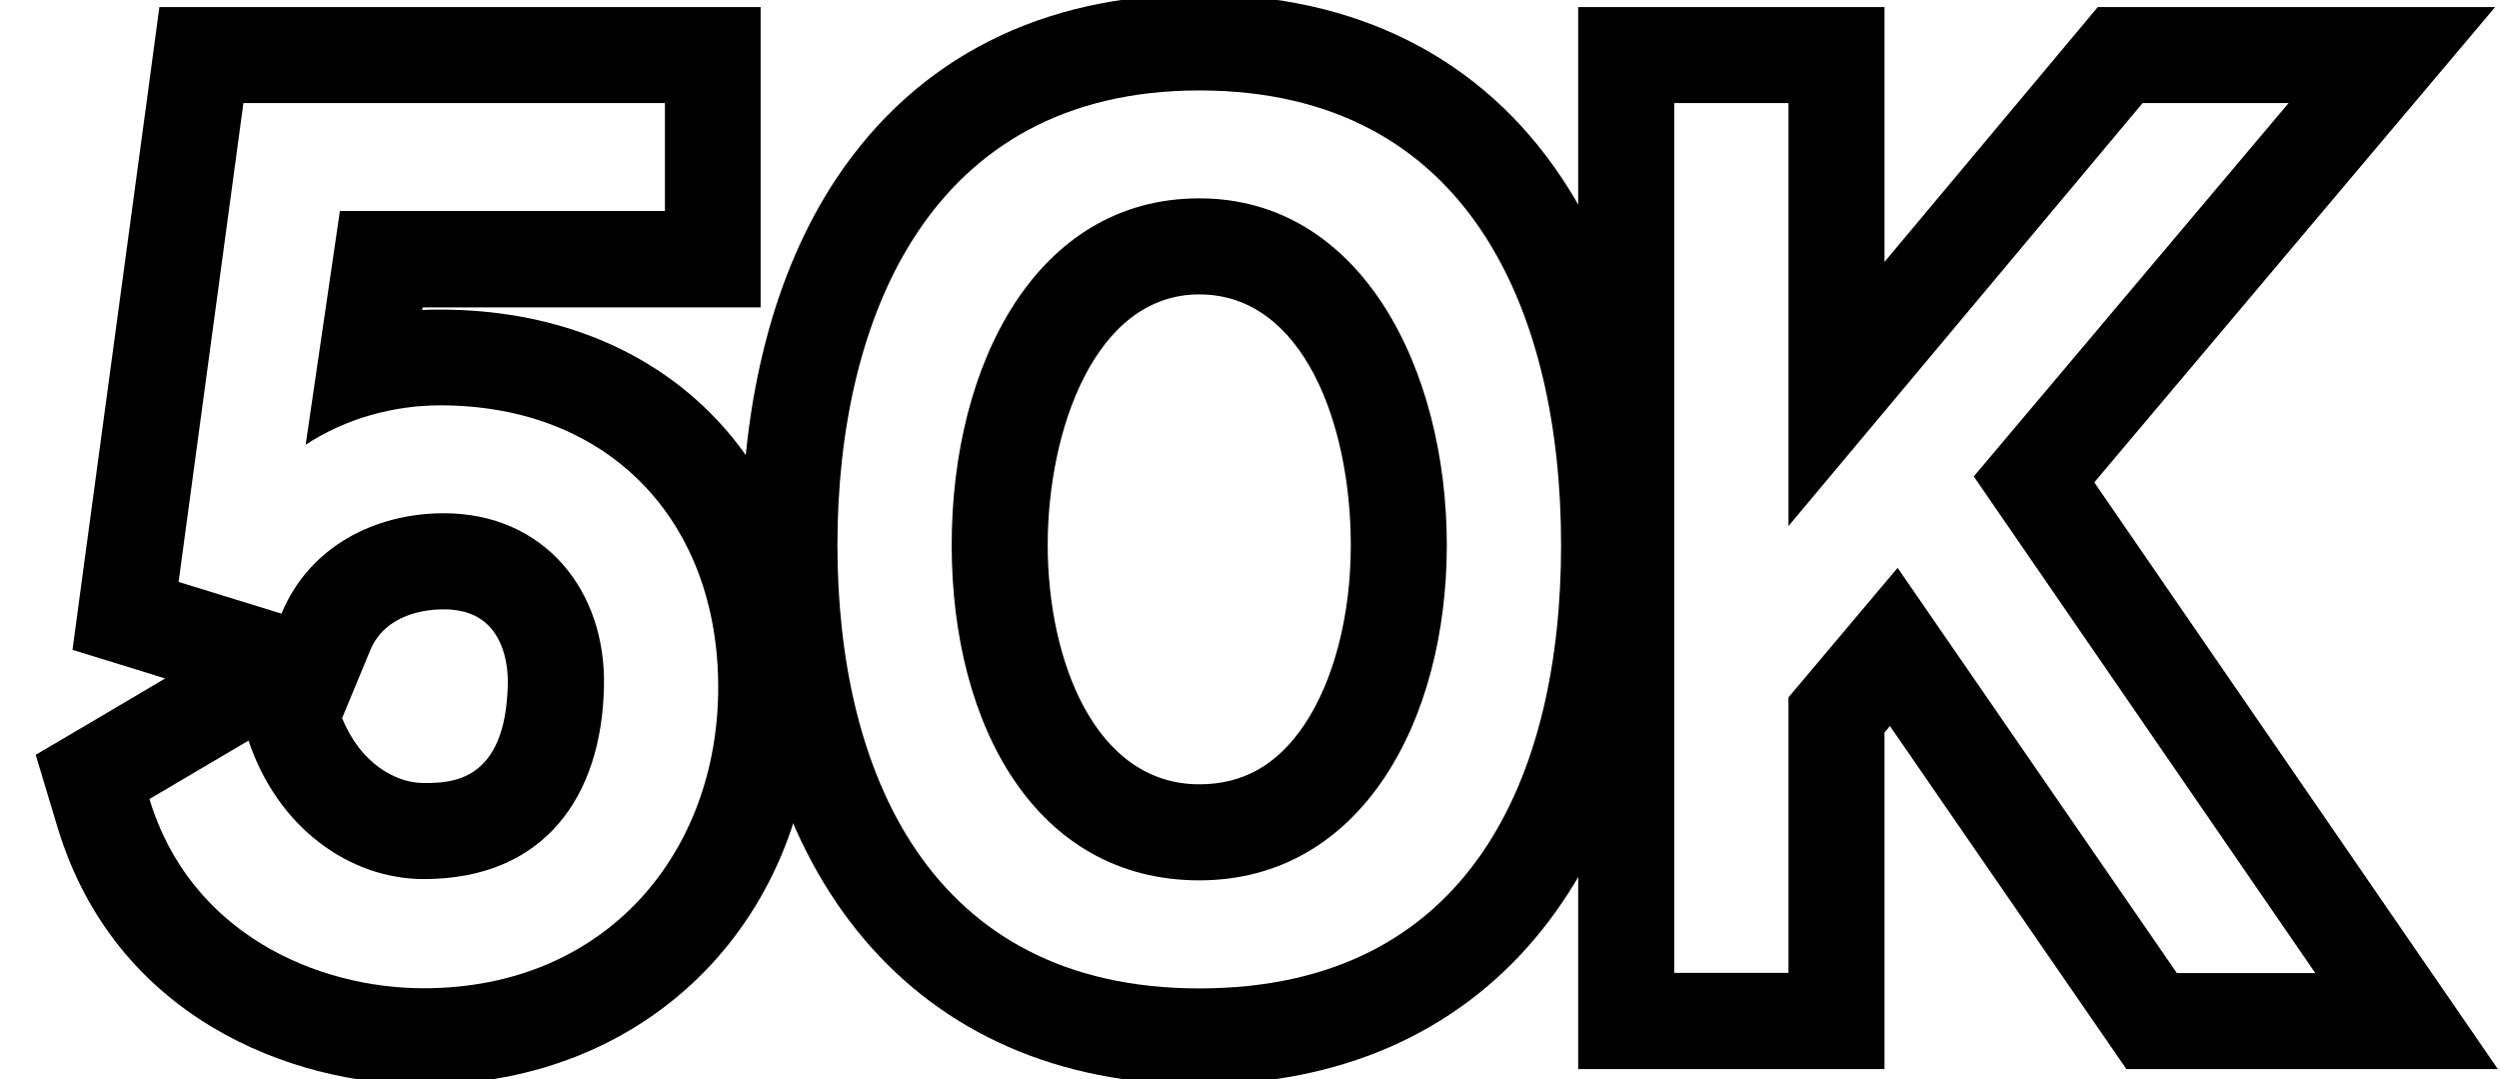
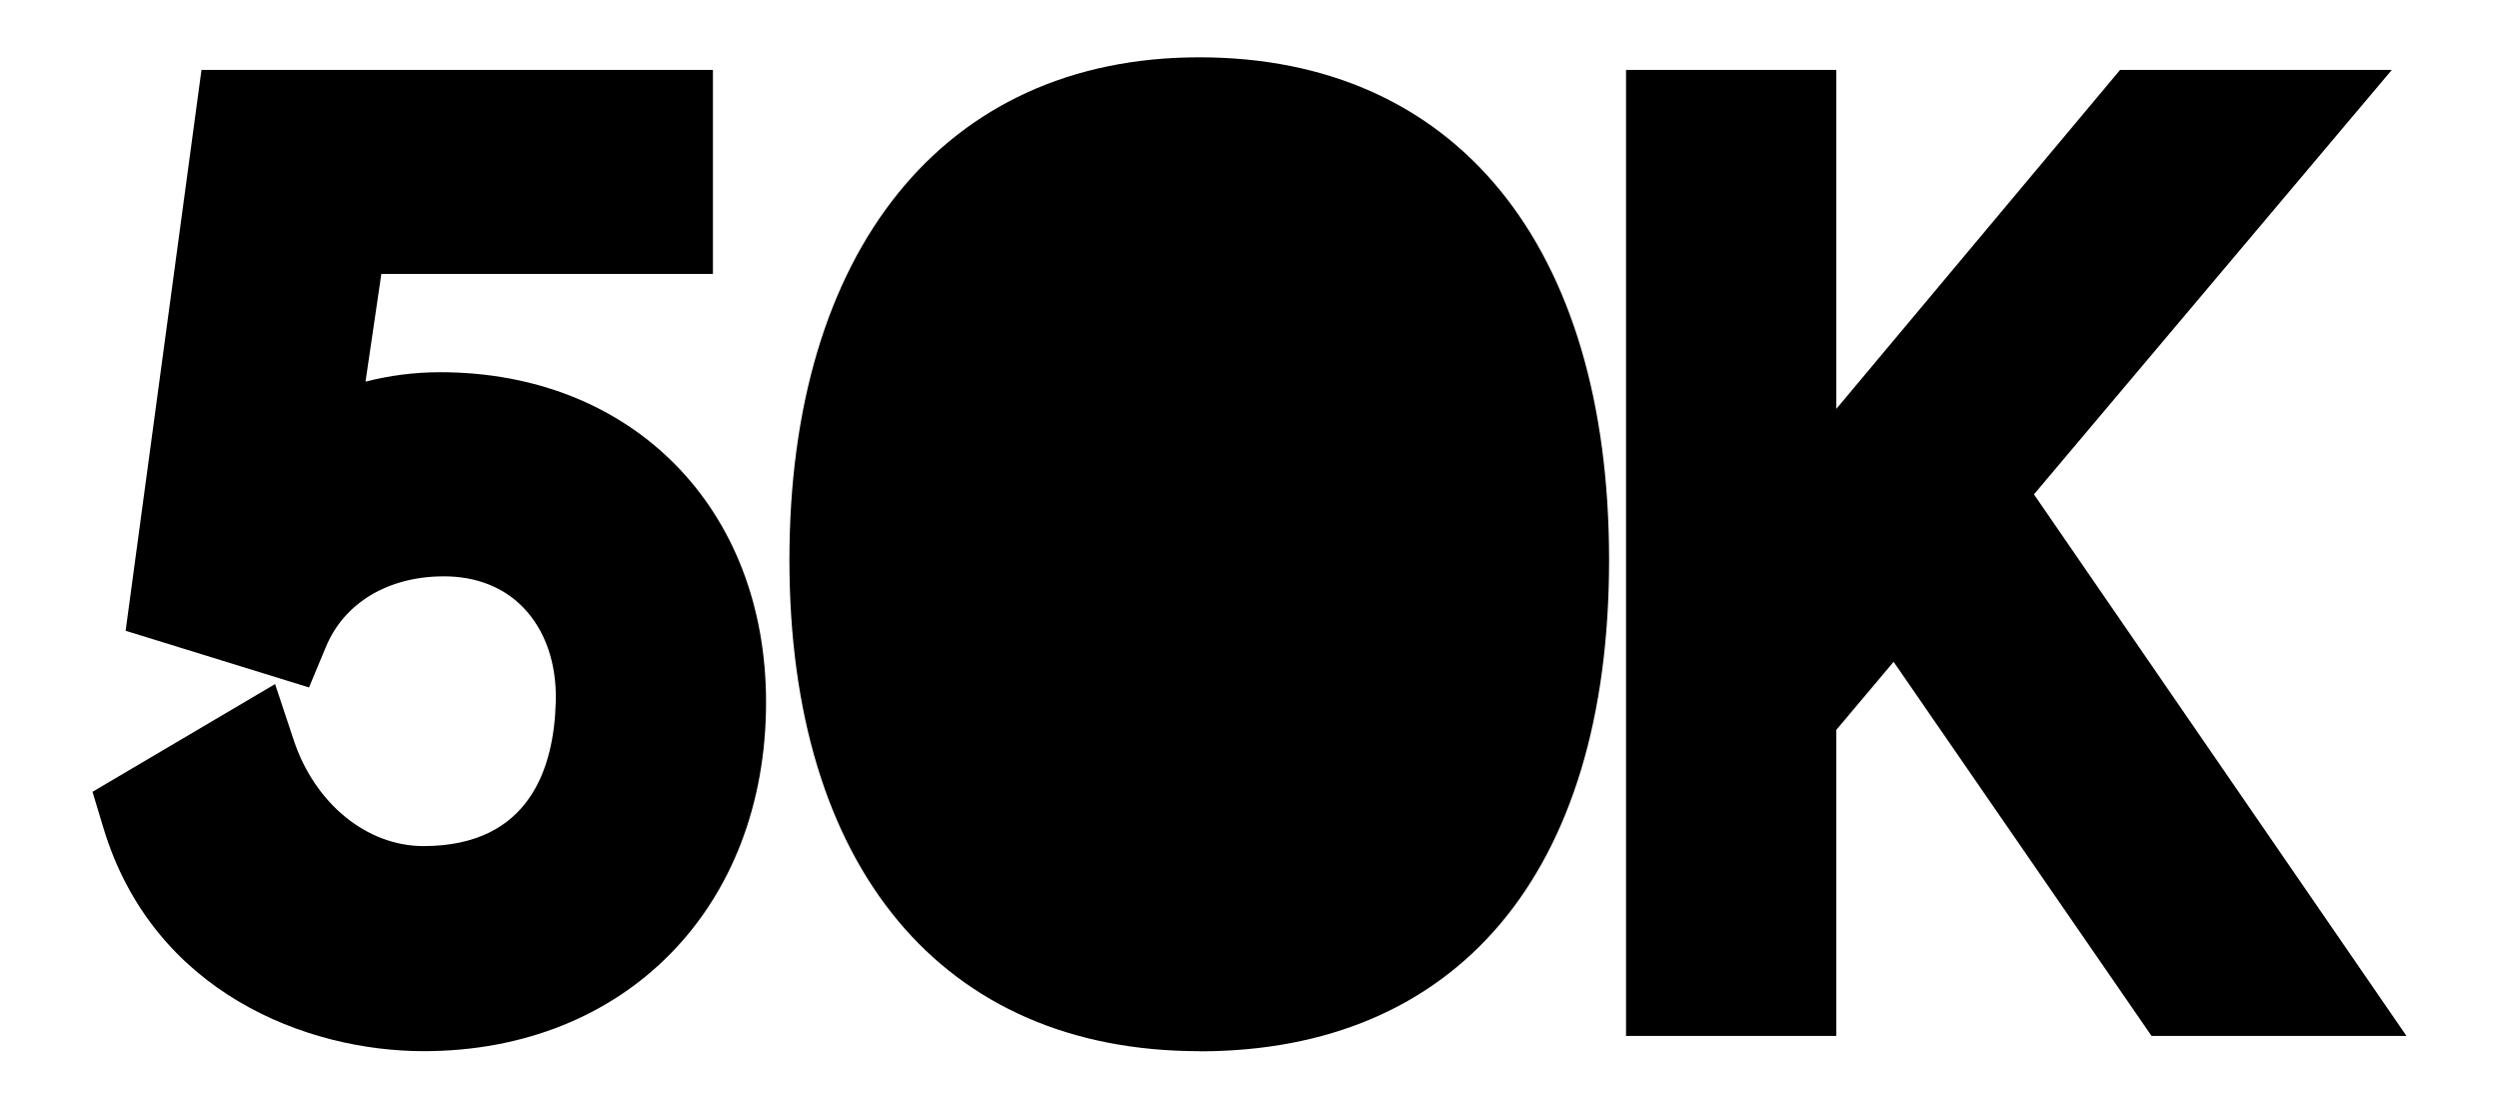
- <svg xmlns="http://www.w3.org/2000/svg" id="Layer_5" viewBox="0 0 156.16 67.38">
+ <svg xmlns="http://www.w3.org/2000/svg" id="Layer_5" viewBox="0 0 156.16 69.24">
  <defs>
-     <style>.50k-cls-1{fill:#fcee21;}</style>
+     <style>.50k-cls-1{fill:none;stroke:#fcee21;stroke-miterlimit:10;stroke-width:6px;}</style>
  </defs>
-   <path class="50k-cls-1" d="m41.55,6.44v6.74h-20.31l-2.14,14.6c2.54-1.67,5.55-2.46,8.41-2.46,10.63,0,17.37,7.3,17.37,17.61s-6.98,18.8-18.4,18.8c-6.66,0-14.6-3.41-17.14-11.82l6.19-3.65c1.83,5.47,6.35,8.65,10.95,8.65,7.54,0,11.11-5.16,11.26-11.98.16-6.03-3.73-10.87-10-10.87-4.28,0-8.41,2.06-10.15,6.27l-6.43-1.98L15.21,6.44h26.34M47.55.44H9.96l-.7,5.2-4.05,29.91-.68,5.04,4.86,1.5.93.29-4.03,2.38-4.06,2.39,1.36,4.51c3.58,11.87,14.57,16.09,22.88,16.09,14.14,0,24.4-10.43,24.4-24.8s-9.61-23.61-23.37-23.61c-.37,0-.74,0-1.11.03l.02-.17h21.12V.44h0Zm-26.16,44.39l1.74-4.2c.96-2.32,3.55-2.57,4.61-2.57,1.19,0,2.14.35,2.8,1.03.8.82,1.23,2.16,1.19,3.68-.14,6.14-3.6,6.14-5.27,6.14-1.77,0-3.97-1.27-5.09-4.08h0Z" />
-   <path class="50k-cls-1" d="m74.94,5.65c16.98,0,22.61,14.04,22.61,28.4s-5.63,27.69-22.61,27.69-22.61-13.72-22.61-27.69,5.63-28.4,22.61-28.4m0-6c-9.83,0-17.66,3.97-22.67,11.49-3.89,5.84-5.94,13.76-5.94,22.91,0,20.78,10.96,33.69,28.61,33.69s28.61-12.91,28.61-33.69c0-9.14-2.06-17.07-5.94-22.91C92.61,3.62,84.77-.35,74.94-.35h0Z" />
-   <path class="50k-cls-1" d="m74.94,18.39c6.51,0,9.47,8.12,9.47,15.66,0,4.39-1.06,8.48-2.91,11.23-1.68,2.5-3.82,3.71-6.56,3.71-6.51,0-9.47-7.75-9.47-14.94s2.96-15.66,9.47-15.66m0-6c-10.15,0-15.47,10.31-15.47,21.66s5.32,20.94,15.47,20.94,15.47-10,15.47-20.94-5.31-21.66-15.47-21.66h0Z" />
-   <path class="50k-cls-1" d="m143.01,6.44l-19.67,23.32,21.34,31.02h-8.65l-17.45-25.31-6.82,8.09v17.21h-7.14V6.44h7.14v26.42l22.13-26.42h9.12m12.91-6h-24.83l-1.8,2.15-11.53,13.77V.44h-19.14v66.34h19.14v-21.02l.34-.41,12.99,18.84,1.79,2.59h23.21l-6.47-9.4-18.75-27.25,16.72-19.82L155.92.44h0Z" />
+   <path class="50k-cls-1" d="m26.47,65.66c-7.29,0-16.9-3.65-20.01-13.95l-.68-2.25,11.41-6.73,1.17,3.52c1.32,3.95,4.57,6.6,8.1,6.6,6.66,0,8.17-4.92,8.27-9.05.06-2.37-.66-4.44-2.04-5.86-1.23-1.27-2.95-1.94-4.95-1.94-3.47,0-6.24,1.65-7.38,4.42l-1.05,2.52-11.46-3.54L12.59,4.37h31.96v12.74h-20.72l-.99,6.73c1.51-.39,3.09-.59,4.66-.59,12,0,20.37,8.48,20.37,20.61,0,12.84-8.8,21.8-21.4,21.8Z" />
+   <path class="50k-cls-1" d="m74.94,65.66c-16.04,0-25.61-11.47-25.61-30.69S58.91,3.58,74.94,3.58s25.61,11.74,25.61,31.4-9.57,30.69-25.61,30.69Z" />
+   <path class="50k-cls-1" d="m74.94,52.92c-6.21,0-12.47-5.55-12.47-17.94,0-8.99,3.9-18.66,12.47-18.66s12.47,9.67,12.47,18.66c0,12.4-6.26,17.94-12.47,17.94Z" />
+   <polygon class="50k-cls-1" points="134.45 64.71 118.33 41.34 114.75 45.59 114.75 64.71 101.61 64.71 101.61 4.37 114.75 4.37 114.75 25.54 132.48 4.37 149.46 4.37 127.1 30.88 150.38 64.71 134.45 64.71" />
</svg>
